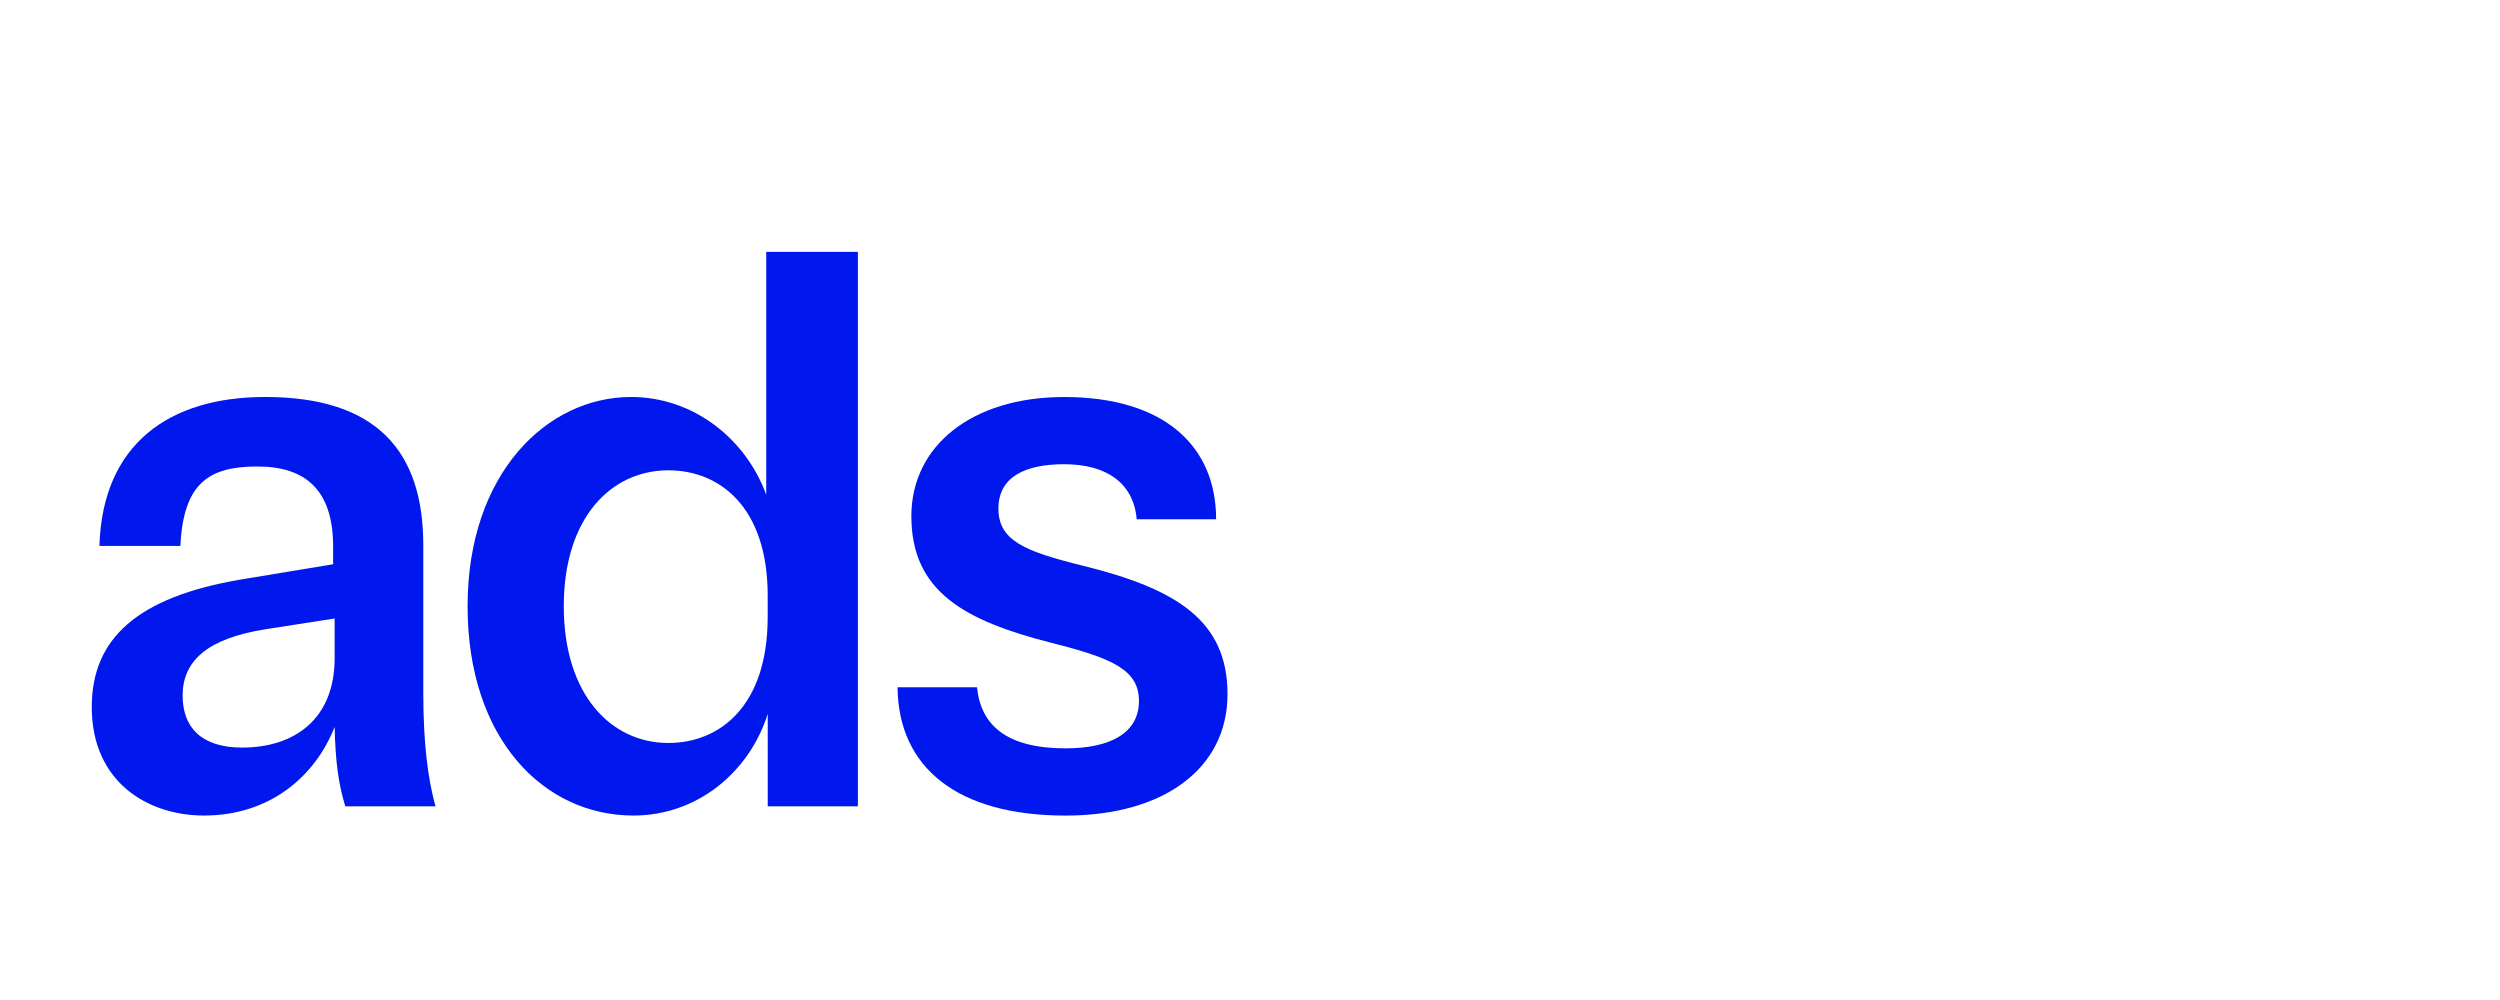
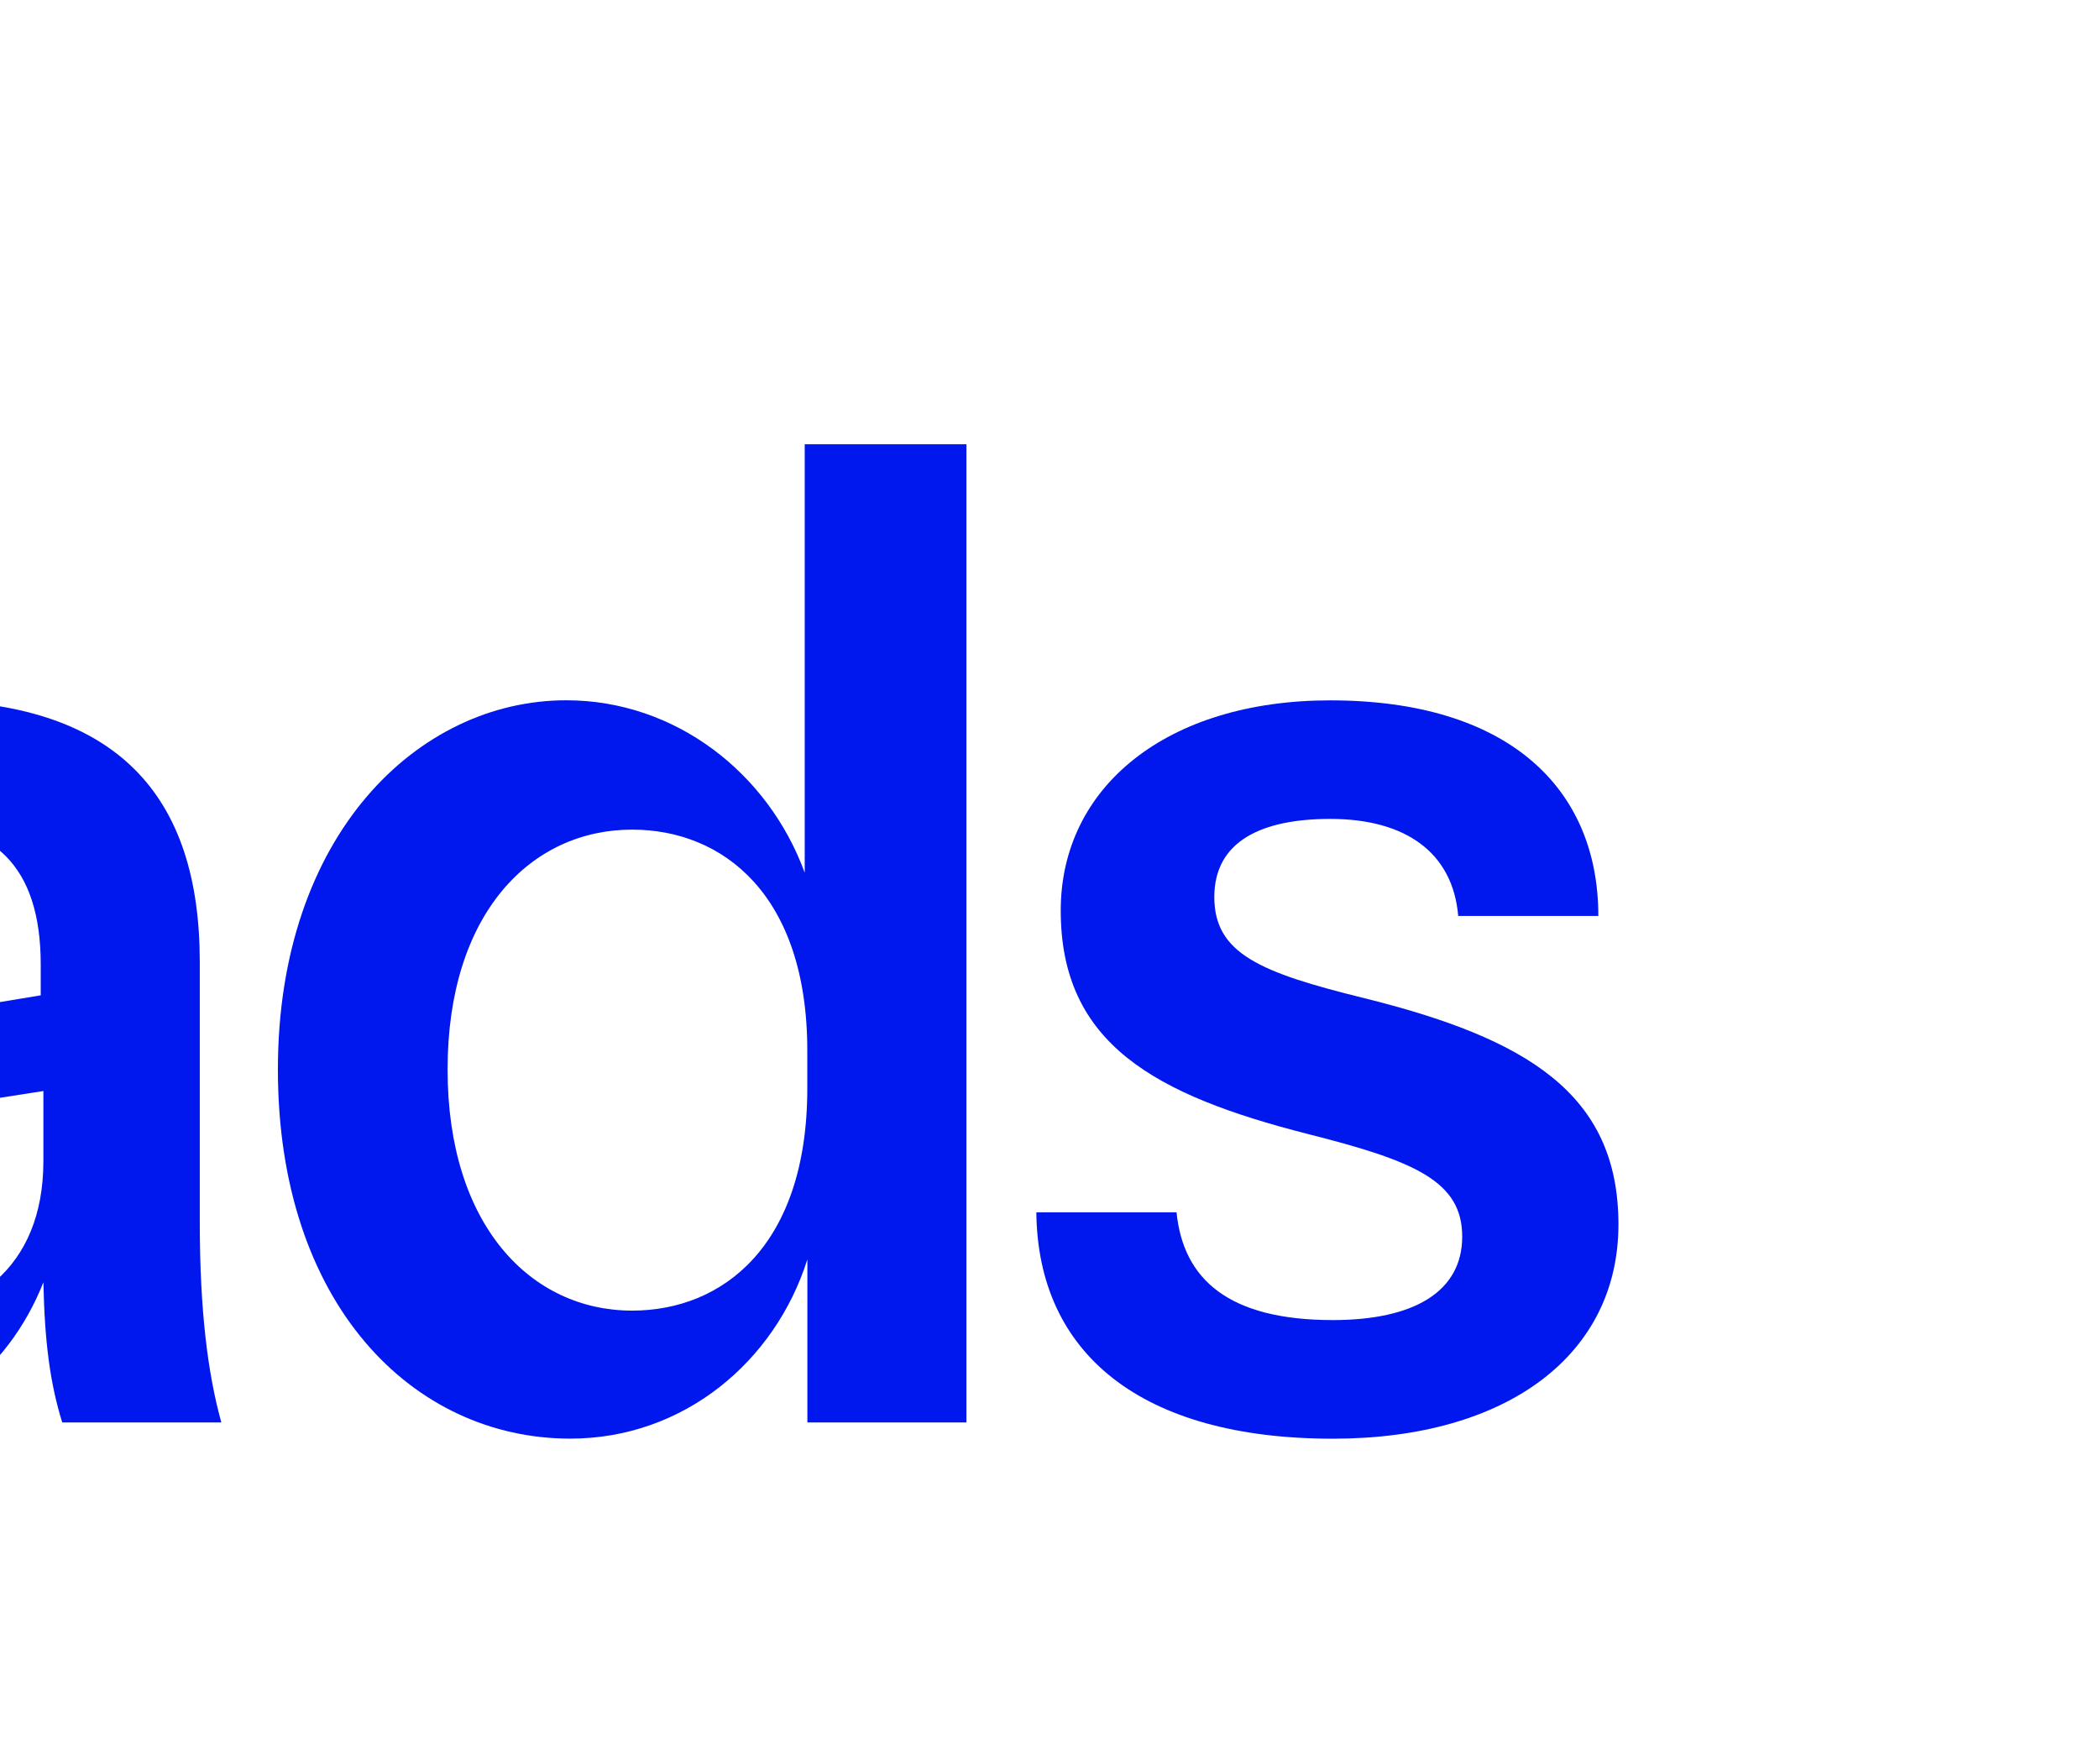
- <svg xmlns="http://www.w3.org/2000/svg" id="Capa_1" data-name="Capa 1" viewBox="0 0 596.69 238.64" preserveAspectRatio="xMinYMid meet">
+ <svg xmlns="http://www.w3.org/2000/svg" id="Capa_1" data-name="Capa 1" viewBox="216 0 284 238.64">
  <defs>
    <style>
      .cls-1 {
        fill: #0018ee;
      }
    </style>
  </defs>
-   <g transform="translate(-142, 0)">
-     <path class="cls-1" d="M224.42,192.46c-1.64-5.29-2.37-10.76-2.55-18.96-4.74,12.03-15.68,21.15-31.17,21.15-13.49,0-26.8-8.02-26.8-25.89,0-16.41,10.94-26.25,35.55-30.44l22.06-3.65v-4.19c0-13.49-6.56-19.14-18.05-19.14s-17.68,3.83-18.41,18.96h-19.32c.73-24.43,16.77-35.55,39.56-35.55,26.62,0,37.74,12.94,37.74,35.37v35.18c0,12.03,1.09,20.6,2.92,27.16h-21.51ZM199.81,178.43c12.4,0,22.06-6.75,22.06-21.33v-9.48l-16.41,2.55c-13.85,2.19-19.87,7.47-19.87,15.86,0,7.66,4.56,12.4,14.22,12.4Z" />
-     <path class="cls-1" d="M325.24,192.46v-22.06c-4.38,13.85-16.77,24.25-32.08,24.25-21.33,0-39.56-18.23-39.56-49.95s18.96-49.95,39.01-49.95c14.77,0,27.34,9.84,32.27,23.33v-57.97h21.88v132.35h-21.51ZM276.56,144.7c0,21.15,11.3,32.63,24.97,32.63,12.21,0,23.7-8.75,23.7-30.08v-5.1c0-21.15-11.48-29.9-23.7-29.9-13.67,0-24.97,11.3-24.97,32.45Z" />
-     <path class="cls-1" d="M375.19,164.03c.91,9.12,7.11,14.58,21.15,14.58,10.94,0,17.5-3.83,17.5-11.3s-6.38-10.21-20.78-13.85c-20.78-5.29-33.54-12.21-33.54-30.26,0-16.77,14.4-28.44,36.46-28.44,24.06,0,36.28,11.85,36.28,29.17h-18.96c-.73-8.57-7.11-13.13-17.32-13.13-9.12,0-15.68,2.92-15.68,10.57s6.2,10.21,20.23,13.67c22.06,5.47,34.45,12.94,34.45,30.63s-15.13,28.99-38.65,28.99c-25.89,0-39.92-11.48-40.11-30.63h18.96Z" />
-   </g>
+   <path class="cls-1" d="M224.42,192.46c-1.64-5.29-2.37-10.76-2.55-18.96-4.74,12.03-15.68,21.15-31.17,21.15-13.49,0-26.8-8.02-26.8-25.89,0-16.41,10.94-26.25,35.55-30.44l22.06-3.65v-4.19c0-13.49-6.56-19.14-18.05-19.14s-17.68,3.83-18.41,18.96h-19.32c.73-24.43,16.77-35.55,39.56-35.55,26.62,0,37.74,12.94,37.74,35.37v35.18c0,12.03,1.09,20.6,2.92,27.16h-21.51ZM199.81,178.43c12.4,0,22.06-6.75,22.06-21.33v-9.48l-16.41,2.55c-13.85,2.19-19.87,7.47-19.87,15.86,0,7.66,4.56,12.4,14.22,12.4Z" />
+   <path class="cls-1" d="M325.24,192.46v-22.06c-4.38,13.85-16.77,24.25-32.08,24.25-21.33,0-39.56-18.23-39.56-49.95s18.96-49.95,39.01-49.95c14.77,0,27.34,9.84,32.27,23.33v-57.97h21.88v132.35h-21.51ZM276.56,144.7c0,21.15,11.3,32.63,24.97,32.63,12.21,0,23.7-8.75,23.7-30.08v-5.1c0-21.15-11.48-29.9-23.7-29.9-13.67,0-24.97,11.3-24.97,32.45Z" />
+   <path class="cls-1" d="M375.19,164.03c.91,9.12,7.11,14.58,21.15,14.58,10.94,0,17.5-3.83,17.5-11.3s-6.38-10.21-20.78-13.85c-20.78-5.29-33.54-12.21-33.54-30.26,0-16.77,14.4-28.44,36.46-28.44,24.06,0,36.28,11.85,36.28,29.17h-18.96c-.73-8.57-7.11-13.13-17.32-13.13-9.12,0-15.68,2.92-15.68,10.57s6.2,10.21,20.23,13.67c22.06,5.47,34.45,12.94,34.45,30.63s-15.13,28.99-38.65,28.99c-25.89,0-39.92-11.48-40.11-30.63h18.96Z" />
</svg>
